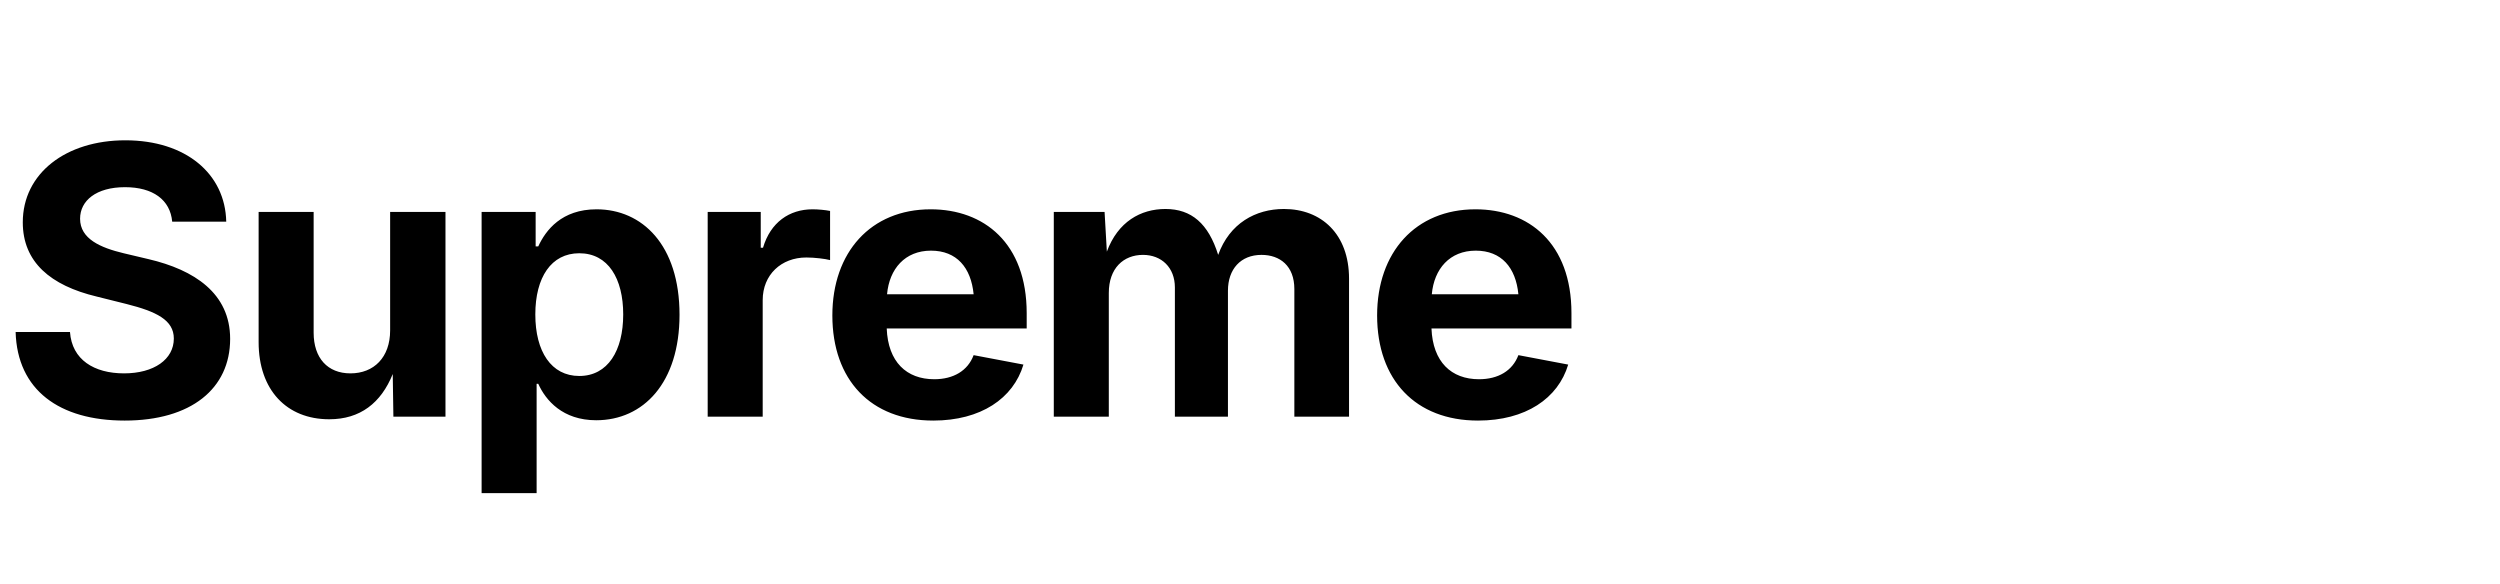
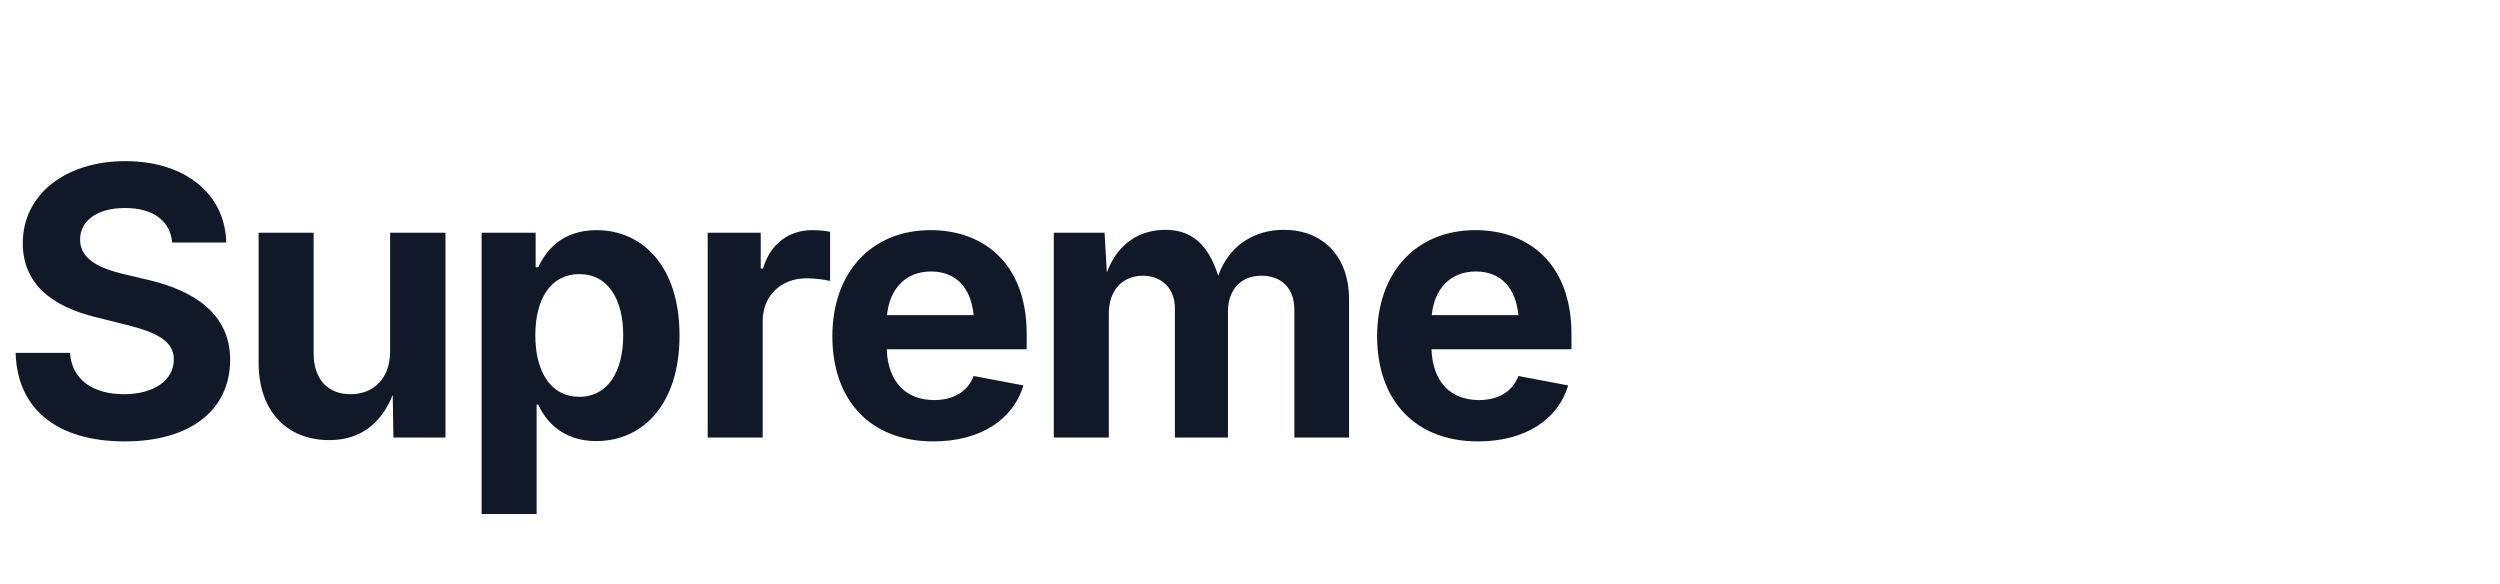
<svg xmlns="http://www.w3.org/2000/svg" viewBox="0 0 120 28" fill="none">
-   <text x="0" y="20" font-family="system-ui, -apple-system, sans-serif" font-size="18" font-weight="700" fill="currentColor" letter-spacing="-0.5">Supreme</text>
+   <text x="0" y="21" font-family="system-ui, -apple-system, sans-serif" font-size="18" font-weight="700" fill="#111827" letter-spacing="-0.5">Supreme</text>
</svg>
